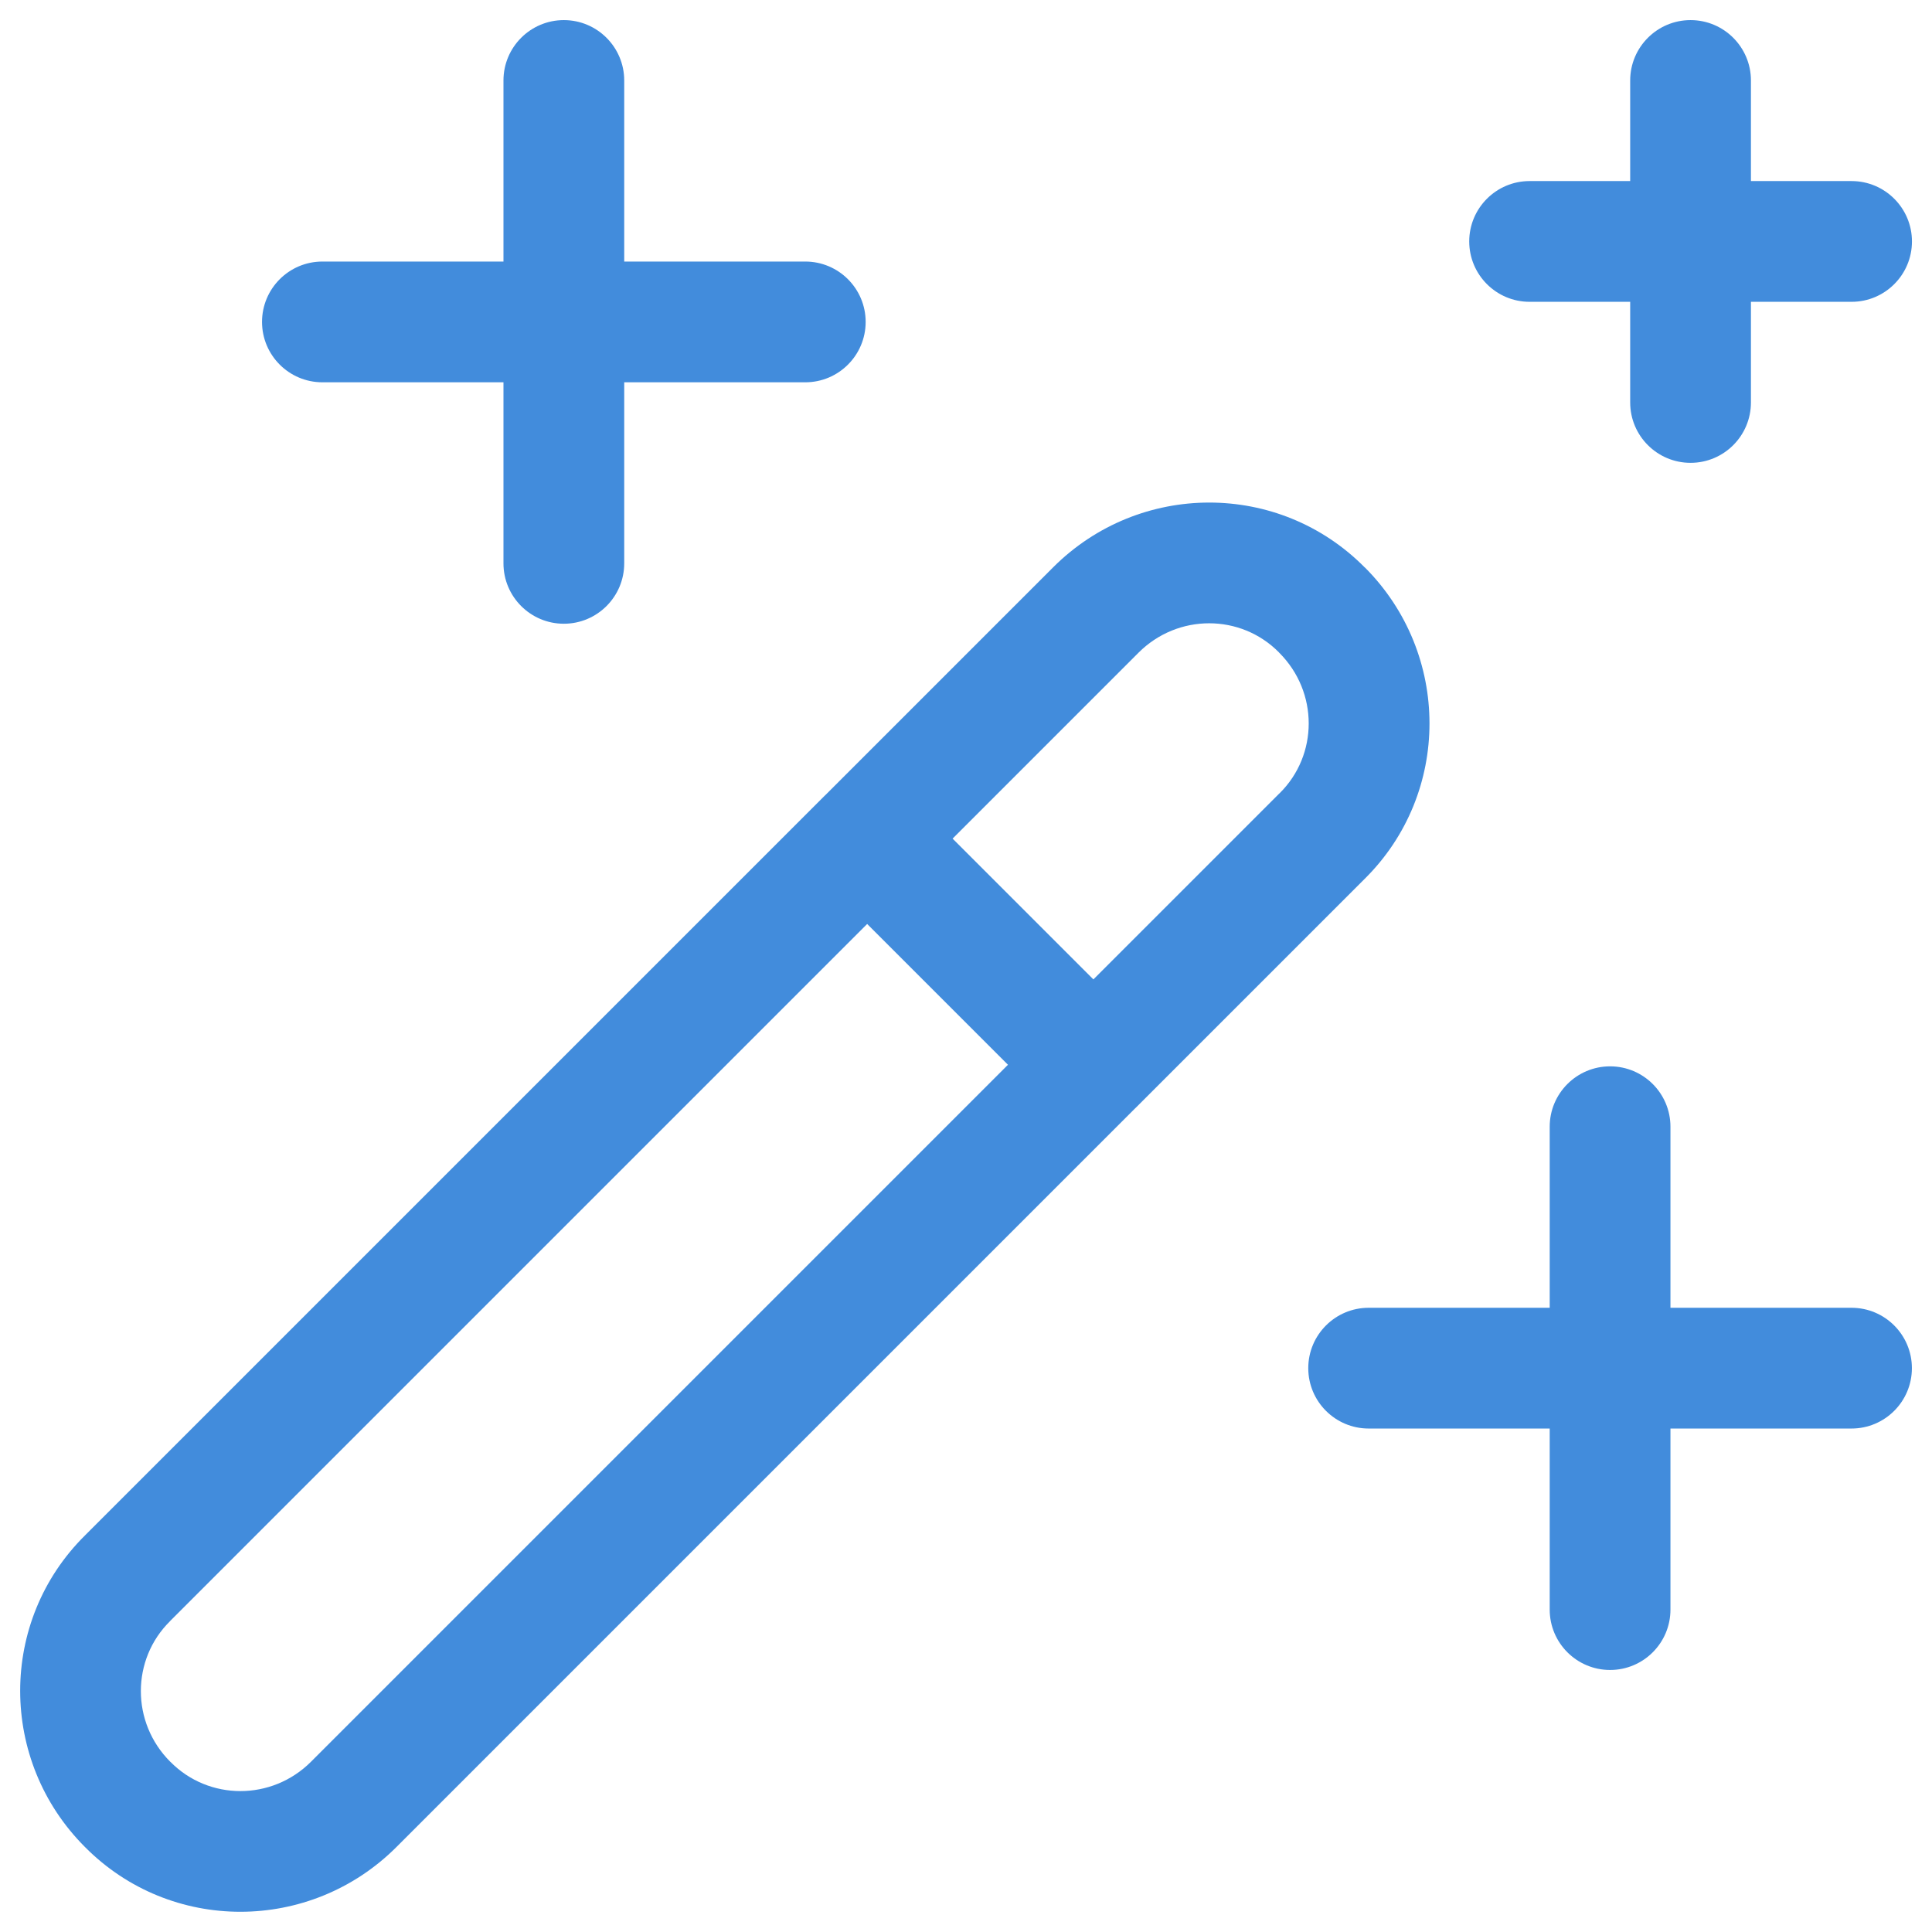
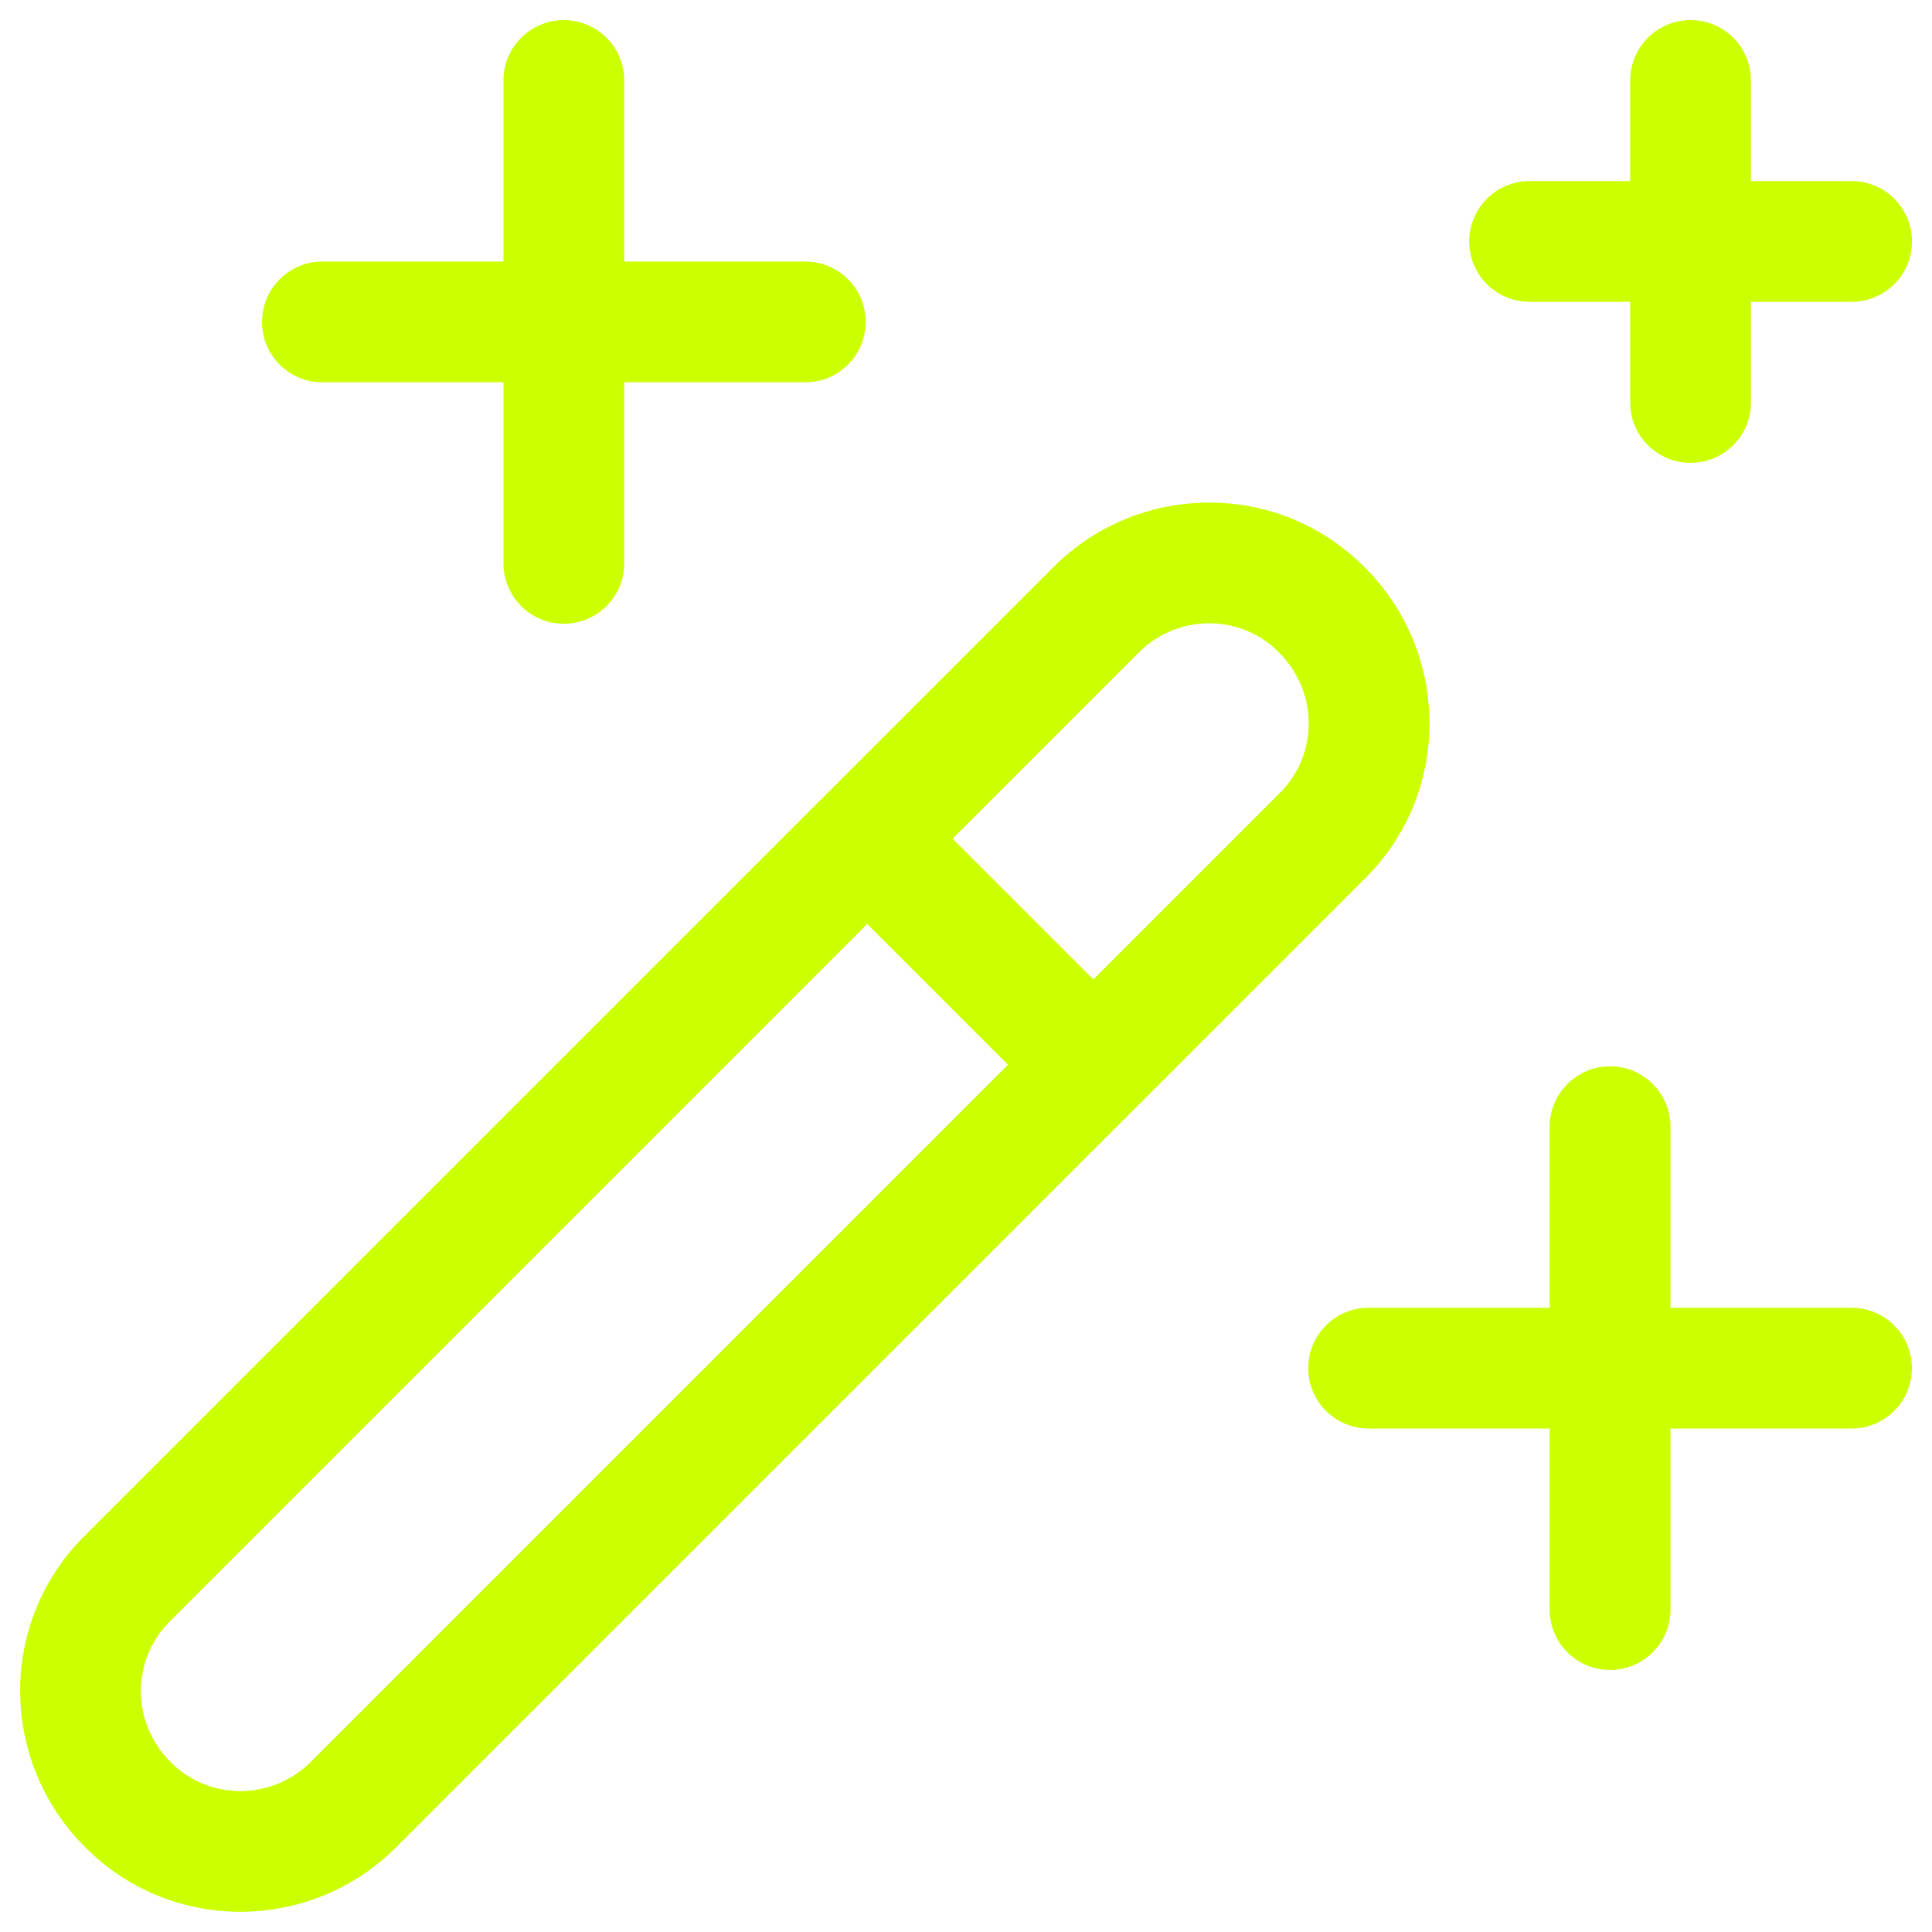
<svg xmlns="http://www.w3.org/2000/svg" fill="none" height="32" viewBox="0 0 32 32" width="32">
-   <path clip-rule="evenodd" d="m9.339.333c.552 0 1.0.448 1.0 1v2.999h2.999c.552 0 1 .448 1 1 0 .552-.448 1-1 1h-2.999v2.999c0 .552-.448 1-1.0 1-.552 0-1-.448-1-1v-2.999h-2.999c-.552 0-1-.448-1-1 0-.552.448-1 1-1h2.999v-2.999c0-.552.448-1 1-1zm18.662 0c.552 0 1 .448 1 1v1.666h1.667c.552 0 1 .448 1 1 0 .552-.448 1-1 1h-1.667v1.667c0 .552-.448 1-1 1-.552 0-1-.448-1-1v-1.667h-1.666c-.552 0-1-.448-1-1 0-.552.448-1 1-1h1.666v-1.666c0-.552.448-1 1-1zm-.333 18.329c0-.552-.448-1-1-1-.552 0-1 .448-1 1v2.999h-2.999c-.552 0-1 .448-1 1 0 .552.448 1 1 1h2.999v2.999c0 .552.448 1 1 1 .552 0 1-.448 1-1v-2.999h2.999c.552 0 1-.448 1-1 0-.552-.448-1-1-1h-2.999zm-6.484-7.856c-.632-.641-1.675-.647-2.327.005l-3.079 3.079 2.332 2.332 3.079-3.079.005-.004c.641-.632.647-1.675-.005-2.327l-.005-.004zm1.421-1.407c-1.421-1.437-3.735-1.429-5.162-.002l-3.768 3.768c-.006.006-.012.011-.018.017l-12.248 12.248c-1.436 1.42-1.429 3.733-.004 5.16 1.421 1.437 3.735 1.429 5.162.002l12.233-12.233c.006-.006.012-.011.018-.017l3.784-3.784c1.436-1.42 1.429-3.733.004-5.16zm-19.785 17.448 11.543-11.543 2.332 2.332-11.543 11.543c-.652.652-1.695.645-2.327.005l0-0-.005-.004c-.652-.652-.645-1.695-.005-2.327z" fill="#428CDC" fill-rule="evenodd" />
+   <path clip-rule="evenodd" d="m9.339.333c.552 0 1.0.448 1.0 1v2.999h2.999c.552 0 1 .448 1 1 0 .552-.448 1-1 1h-2.999v2.999c0 .552-.448 1-1.0 1-.552 0-1-.448-1-1v-2.999h-2.999c-.552 0-1-.448-1-1 0-.552.448-1 1-1h2.999v-2.999c0-.552.448-1 1-1zm18.662 0c.552 0 1 .448 1 1v1.666h1.667c.552 0 1 .448 1 1 0 .552-.448 1-1 1h-1.667v1.667c0 .552-.448 1-1 1-.552 0-1-.448-1-1v-1.667h-1.666c-.552 0-1-.448-1-1 0-.552.448-1 1-1h1.666v-1.666c0-.552.448-1 1-1zm-.333 18.329c0-.552-.448-1-1-1-.552 0-1 .448-1 1v2.999h-2.999c-.552 0-1 .448-1 1 0 .552.448 1 1 1h2.999v2.999c0 .552.448 1 1 1 .552 0 1-.448 1-1v-2.999h2.999c.552 0 1-.448 1-1 0-.552-.448-1-1-1h-2.999zm-6.484-7.856c-.632-.641-1.675-.647-2.327.005l-3.079 3.079 2.332 2.332 3.079-3.079.005-.004c.641-.632.647-1.675-.005-2.327l-.005-.004zm1.421-1.407c-1.421-1.437-3.735-1.429-5.162-.002l-3.768 3.768c-.006.006-.012.011-.018.017l-12.248 12.248c-1.436 1.42-1.429 3.733-.004 5.16 1.421 1.437 3.735 1.429 5.162.002l12.233-12.233c.006-.006.012-.011.018-.017l3.784-3.784c1.436-1.42 1.429-3.733.004-5.16zm-19.785 17.448 11.543-11.543 2.332 2.332-11.543 11.543c-.652.652-1.695.645-2.327.005l0-0-.005-.004c-.652-.652-.645-1.695-.005-2.327z" fill="#CCFF00" fill-rule="evenodd" />
</svg>
